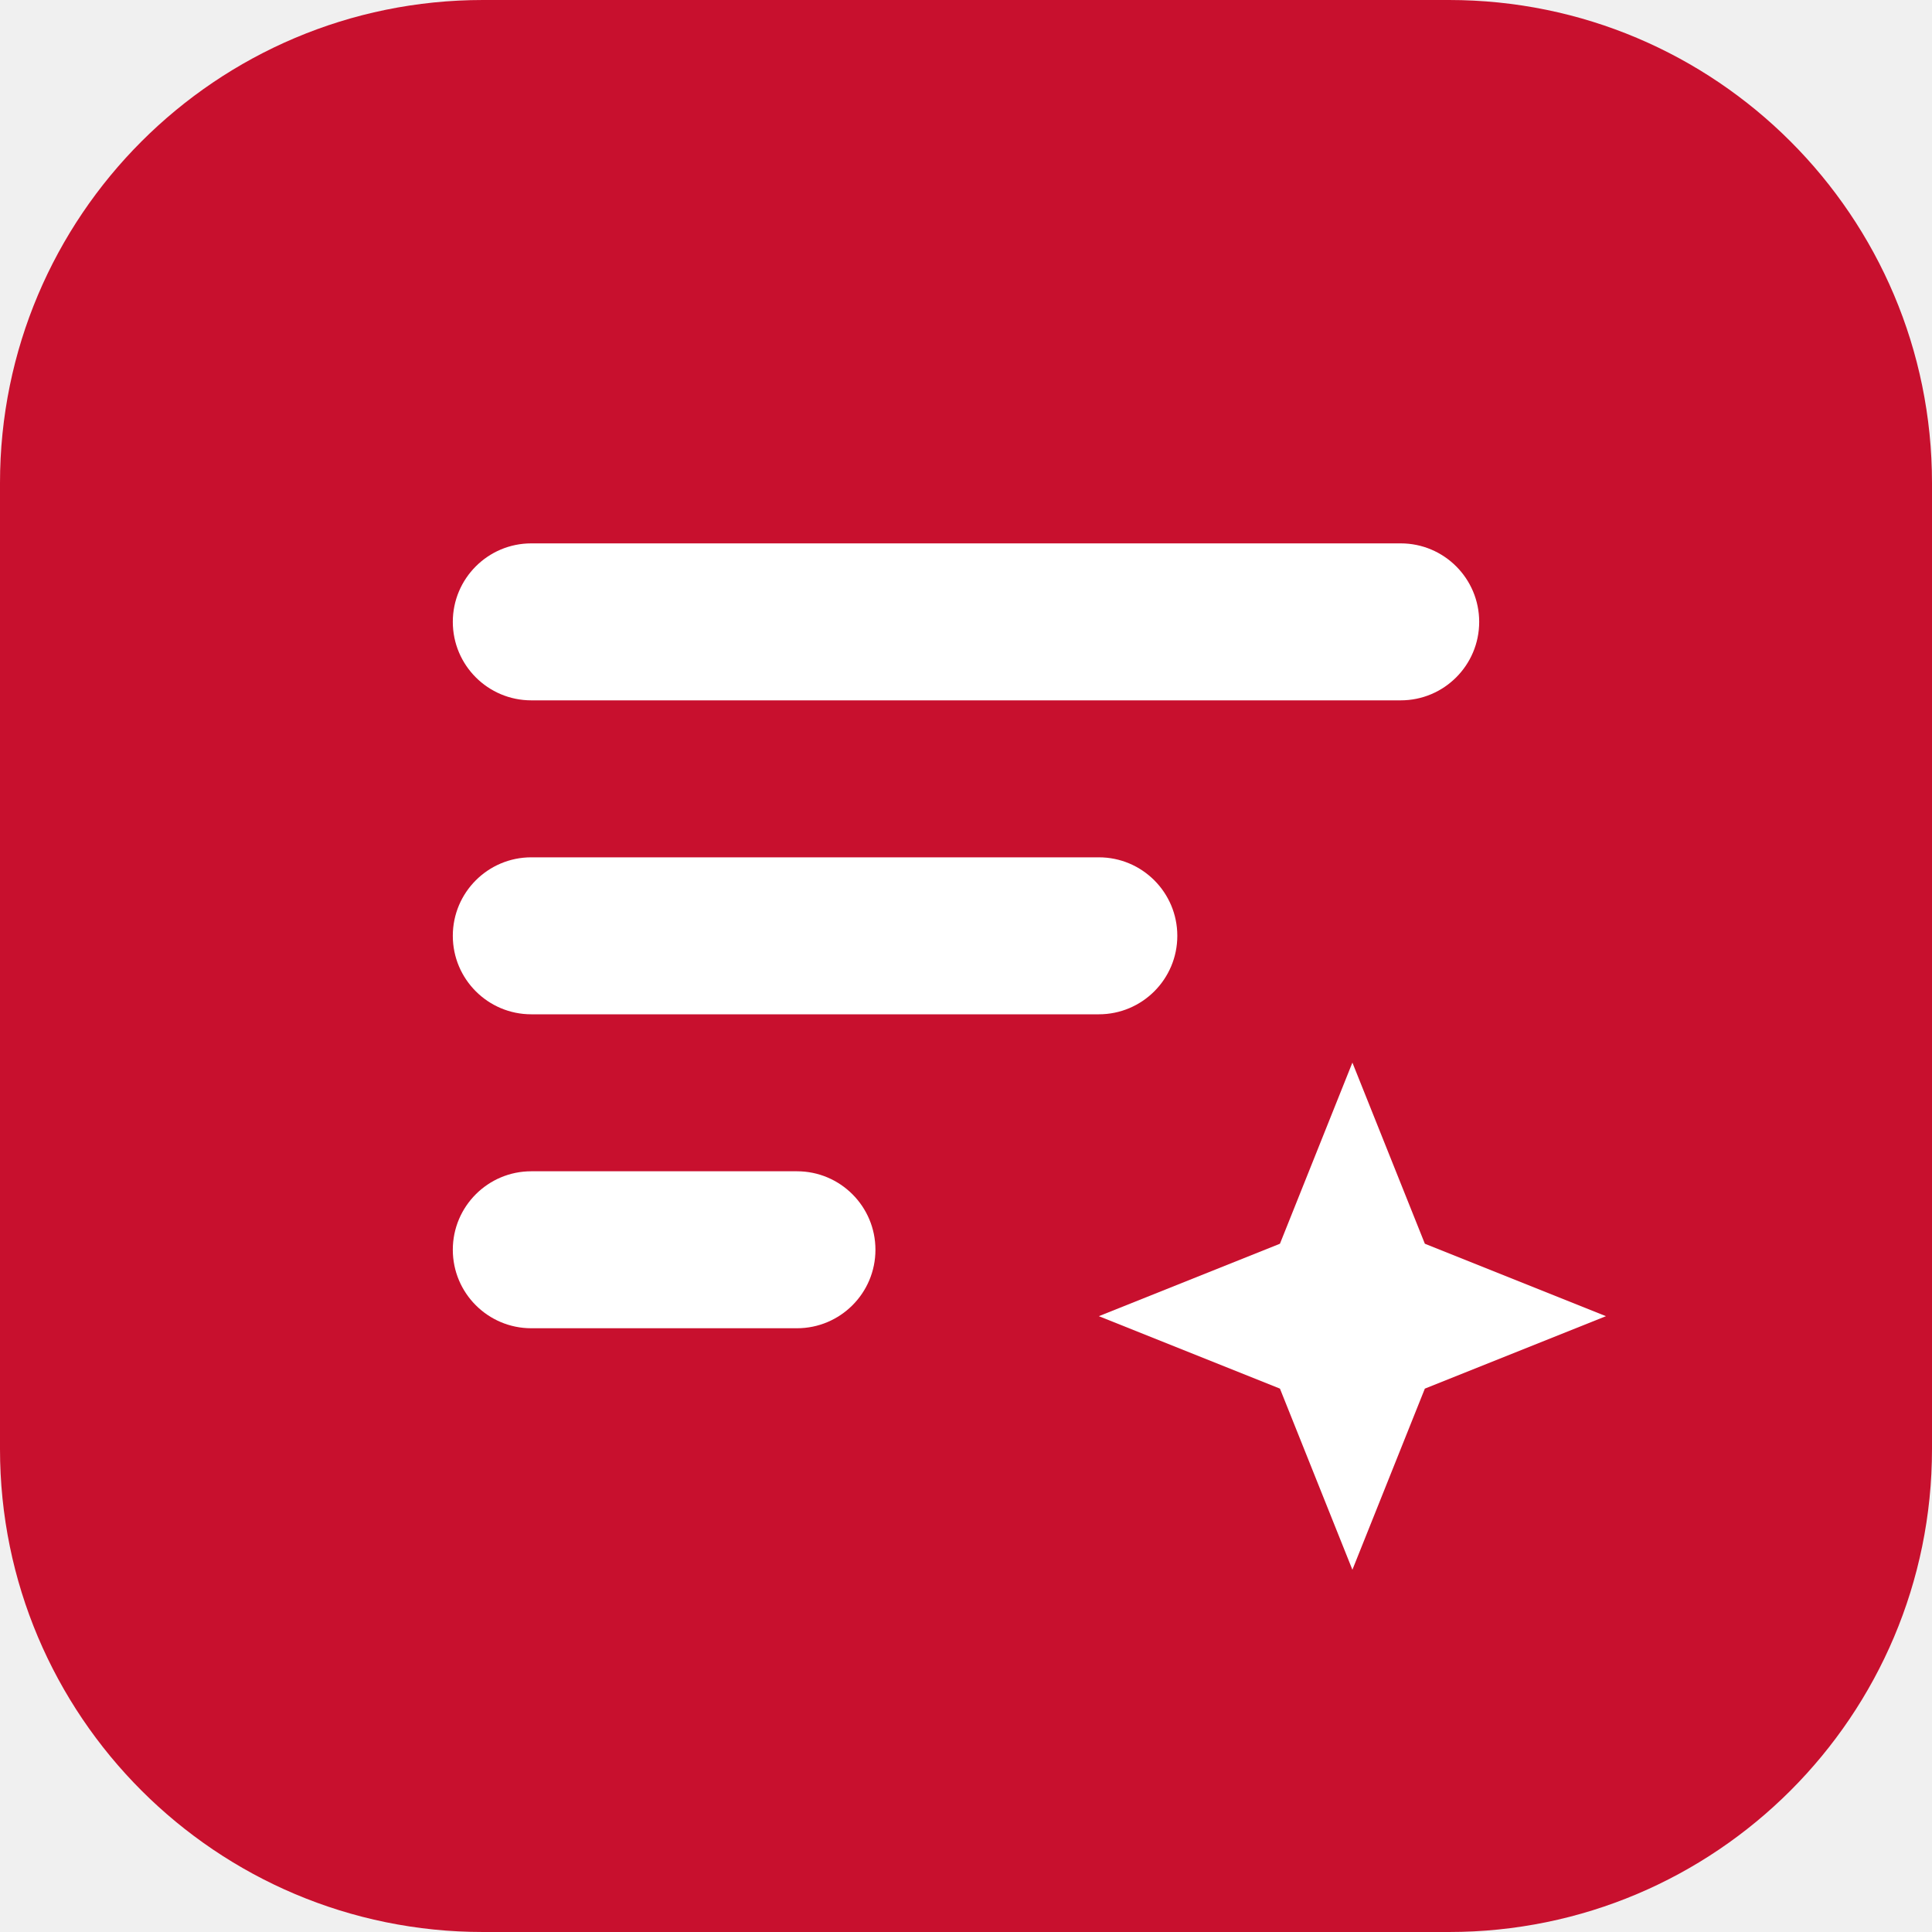
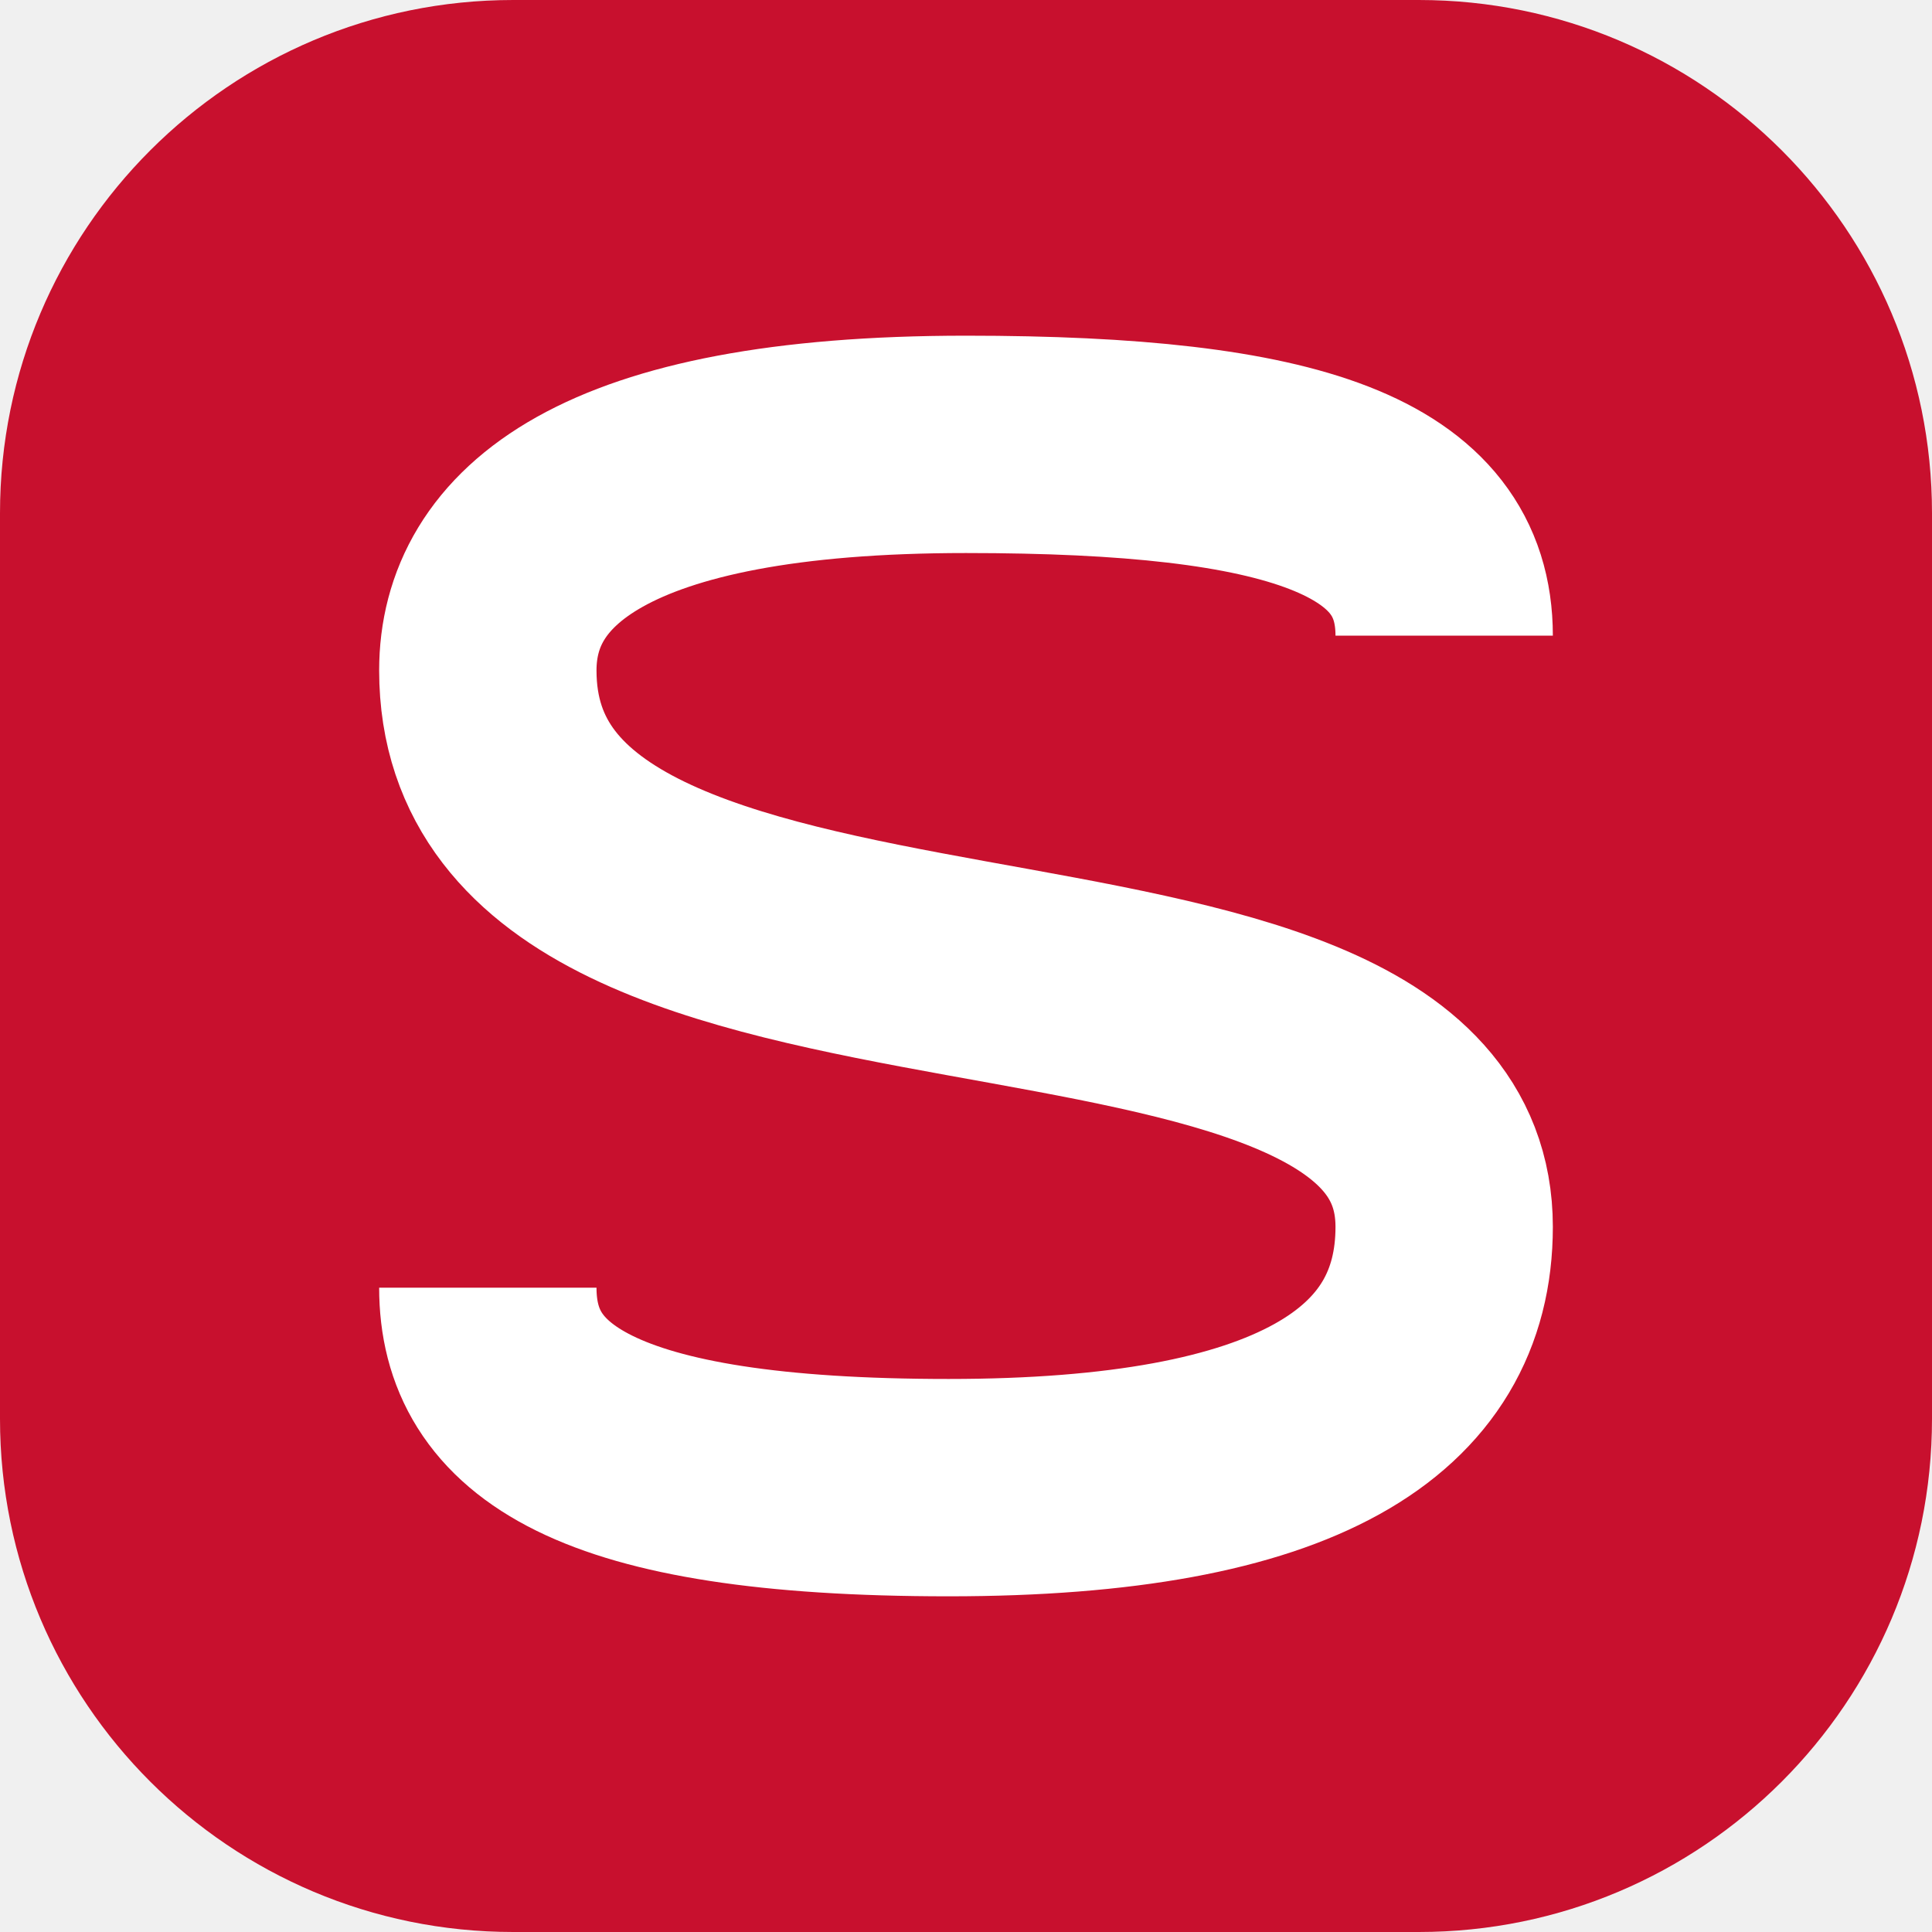
<svg xmlns="http://www.w3.org/2000/svg" viewBox="0 0 32 32" role="img" aria-label="StudyAI">
-   <rect width="32" height="32" rx="8" fill="#c8102e" />
-   <g fill="#ffffff">
-     <rect x="7.5" y="9" width="17" height="2.6" rx="1.3" />
-     <rect x="7.5" y="14.2" width="12" height="2.6" rx="1.3" />
-     <rect x="7.5" y="19.4" width="7" height="2.6" rx="1.3" />
-     <path d="M22.4 17.6 23.6 20.6 26.6 21.8 23.6 23 22.4 26 21.2 23 18.2 21.8 21.2 20.6 Z" />
+   <rect width="32" height="32" rx="8.5" fill="#c8102e" />
+   <g transform="translate(16,16) scale(0.72) translate(-16,-16)">
+     <path d="M 27 8.4 C 27 5.2 23.6 4 16 4 C 7.6 4 5 6.4 5 9.2 C 5 18.6 27 13.8 27 22 C 27 25.8 23.6 28 15.6 28 C 7.4 28 5 26.2 5 23.4" fill="none" stroke="#ffffff" stroke-width="5" />
  </g>
</svg>
